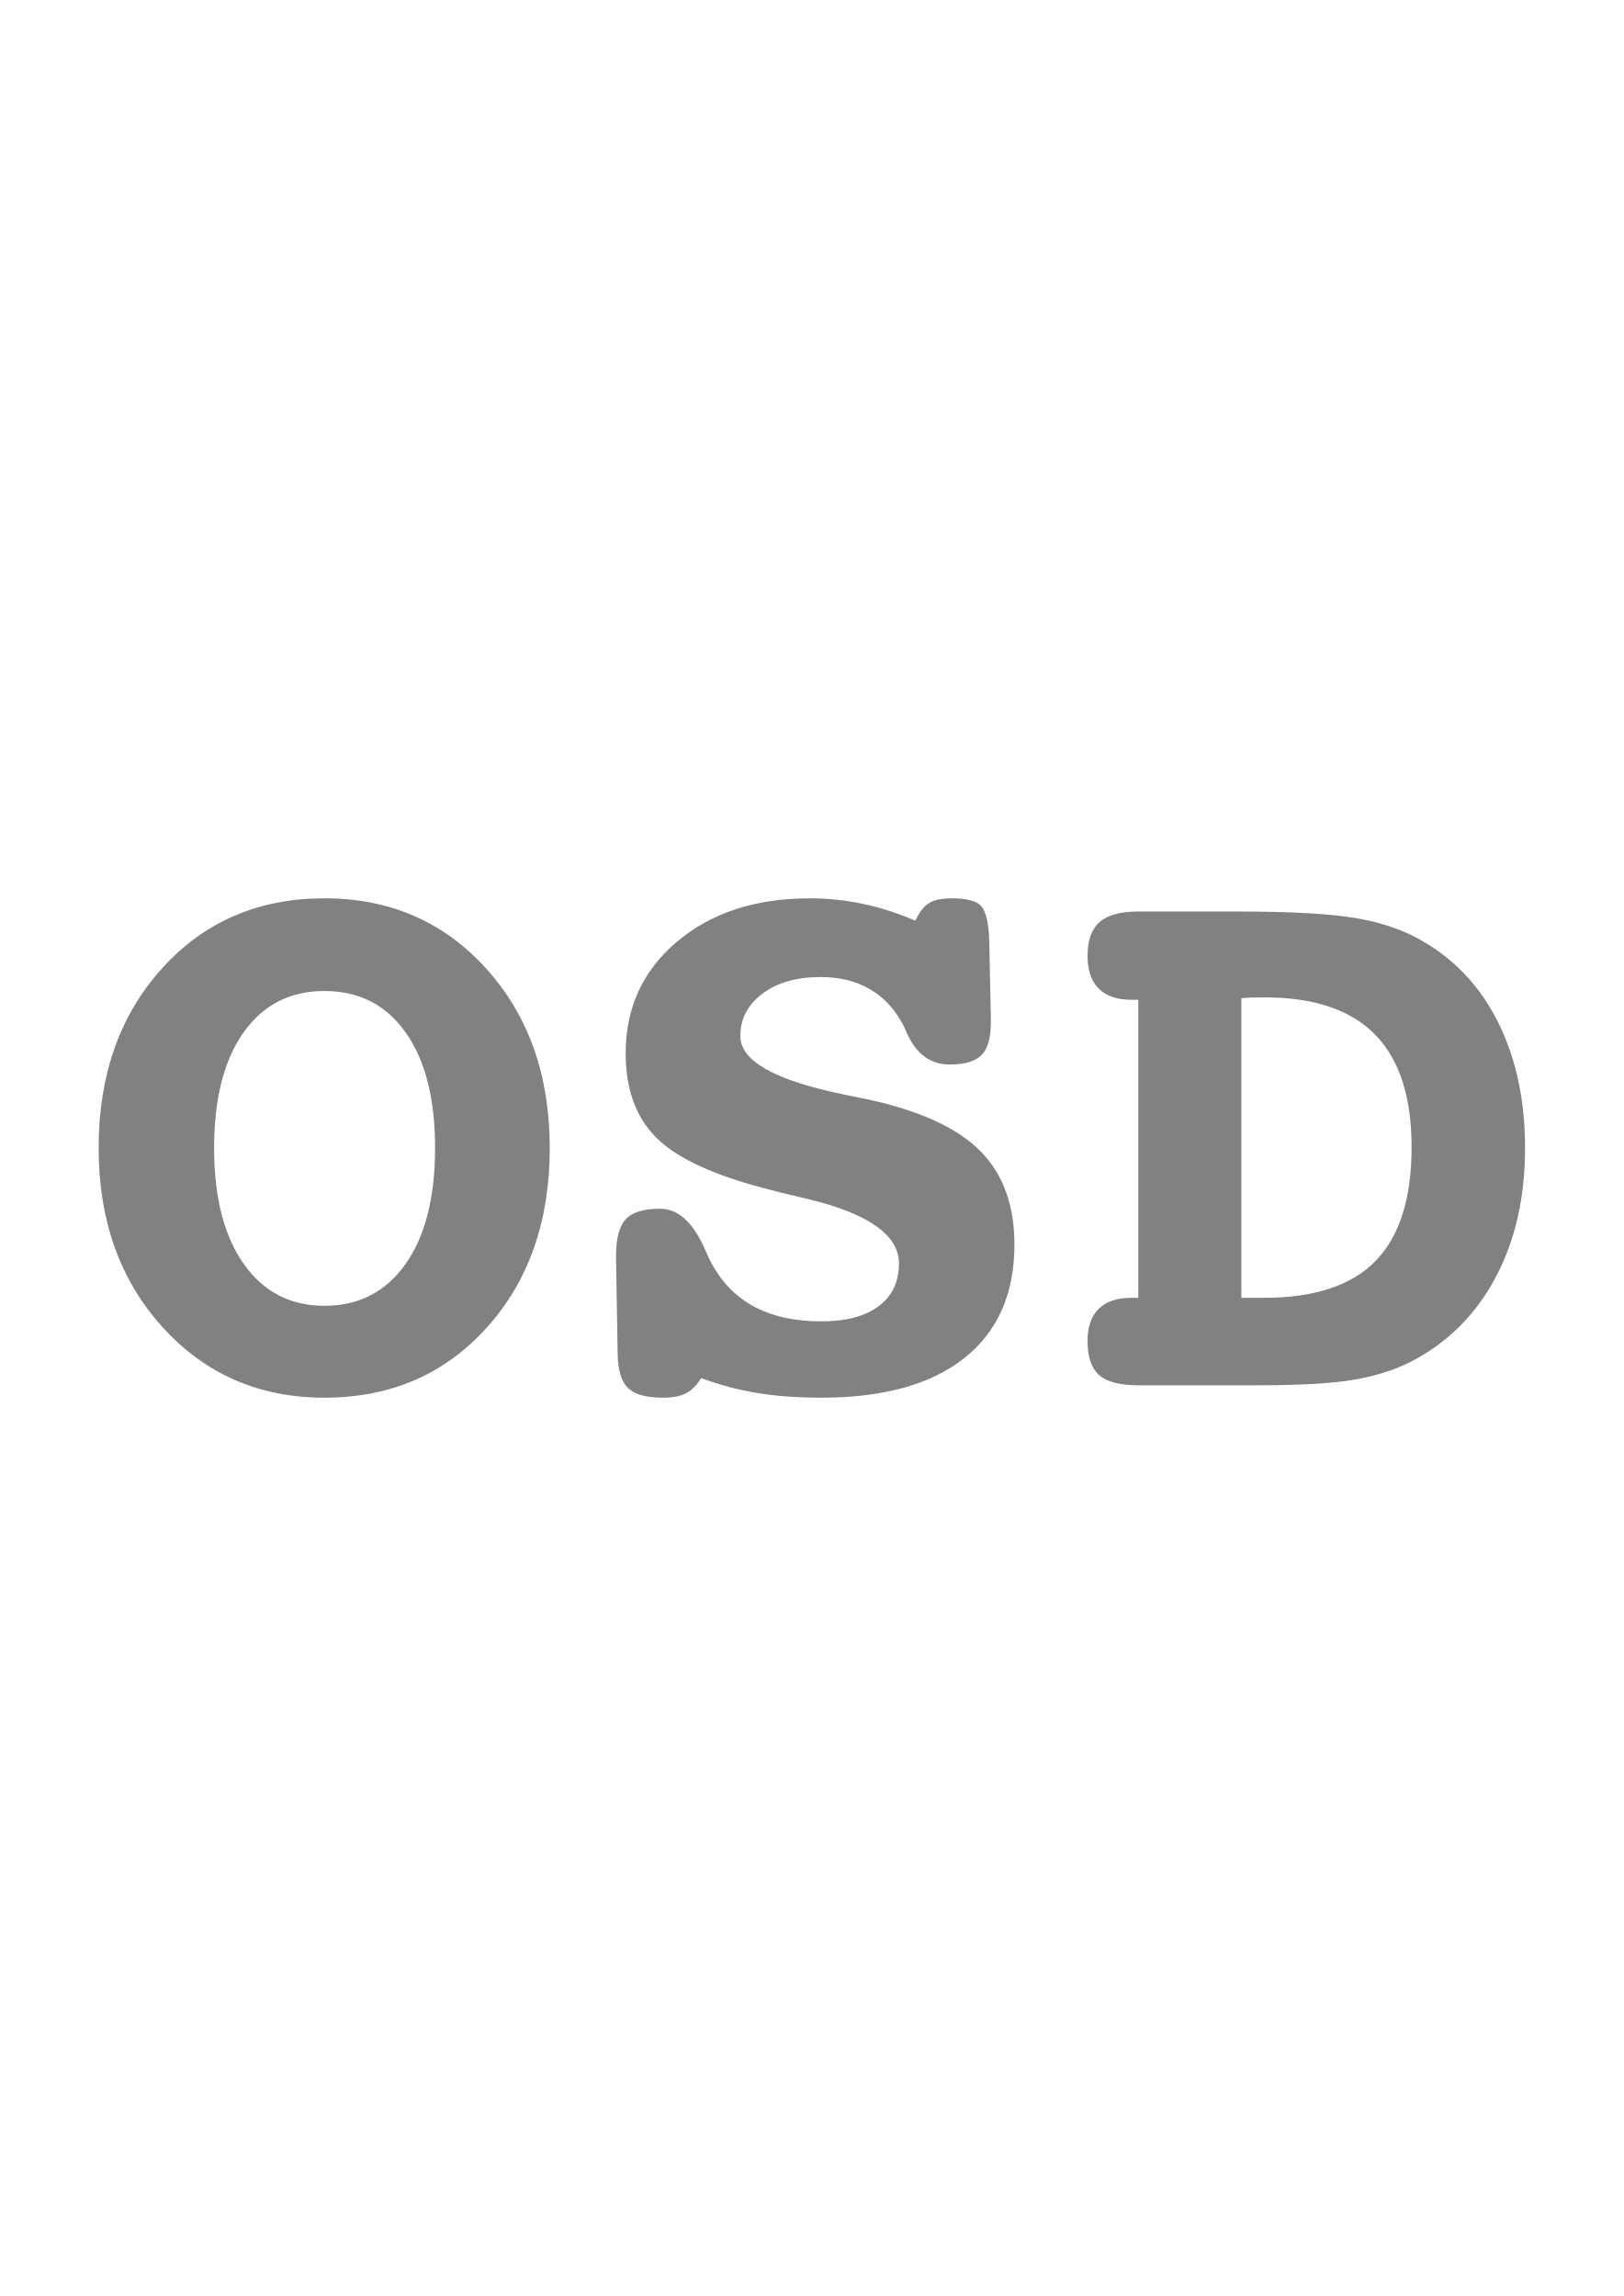
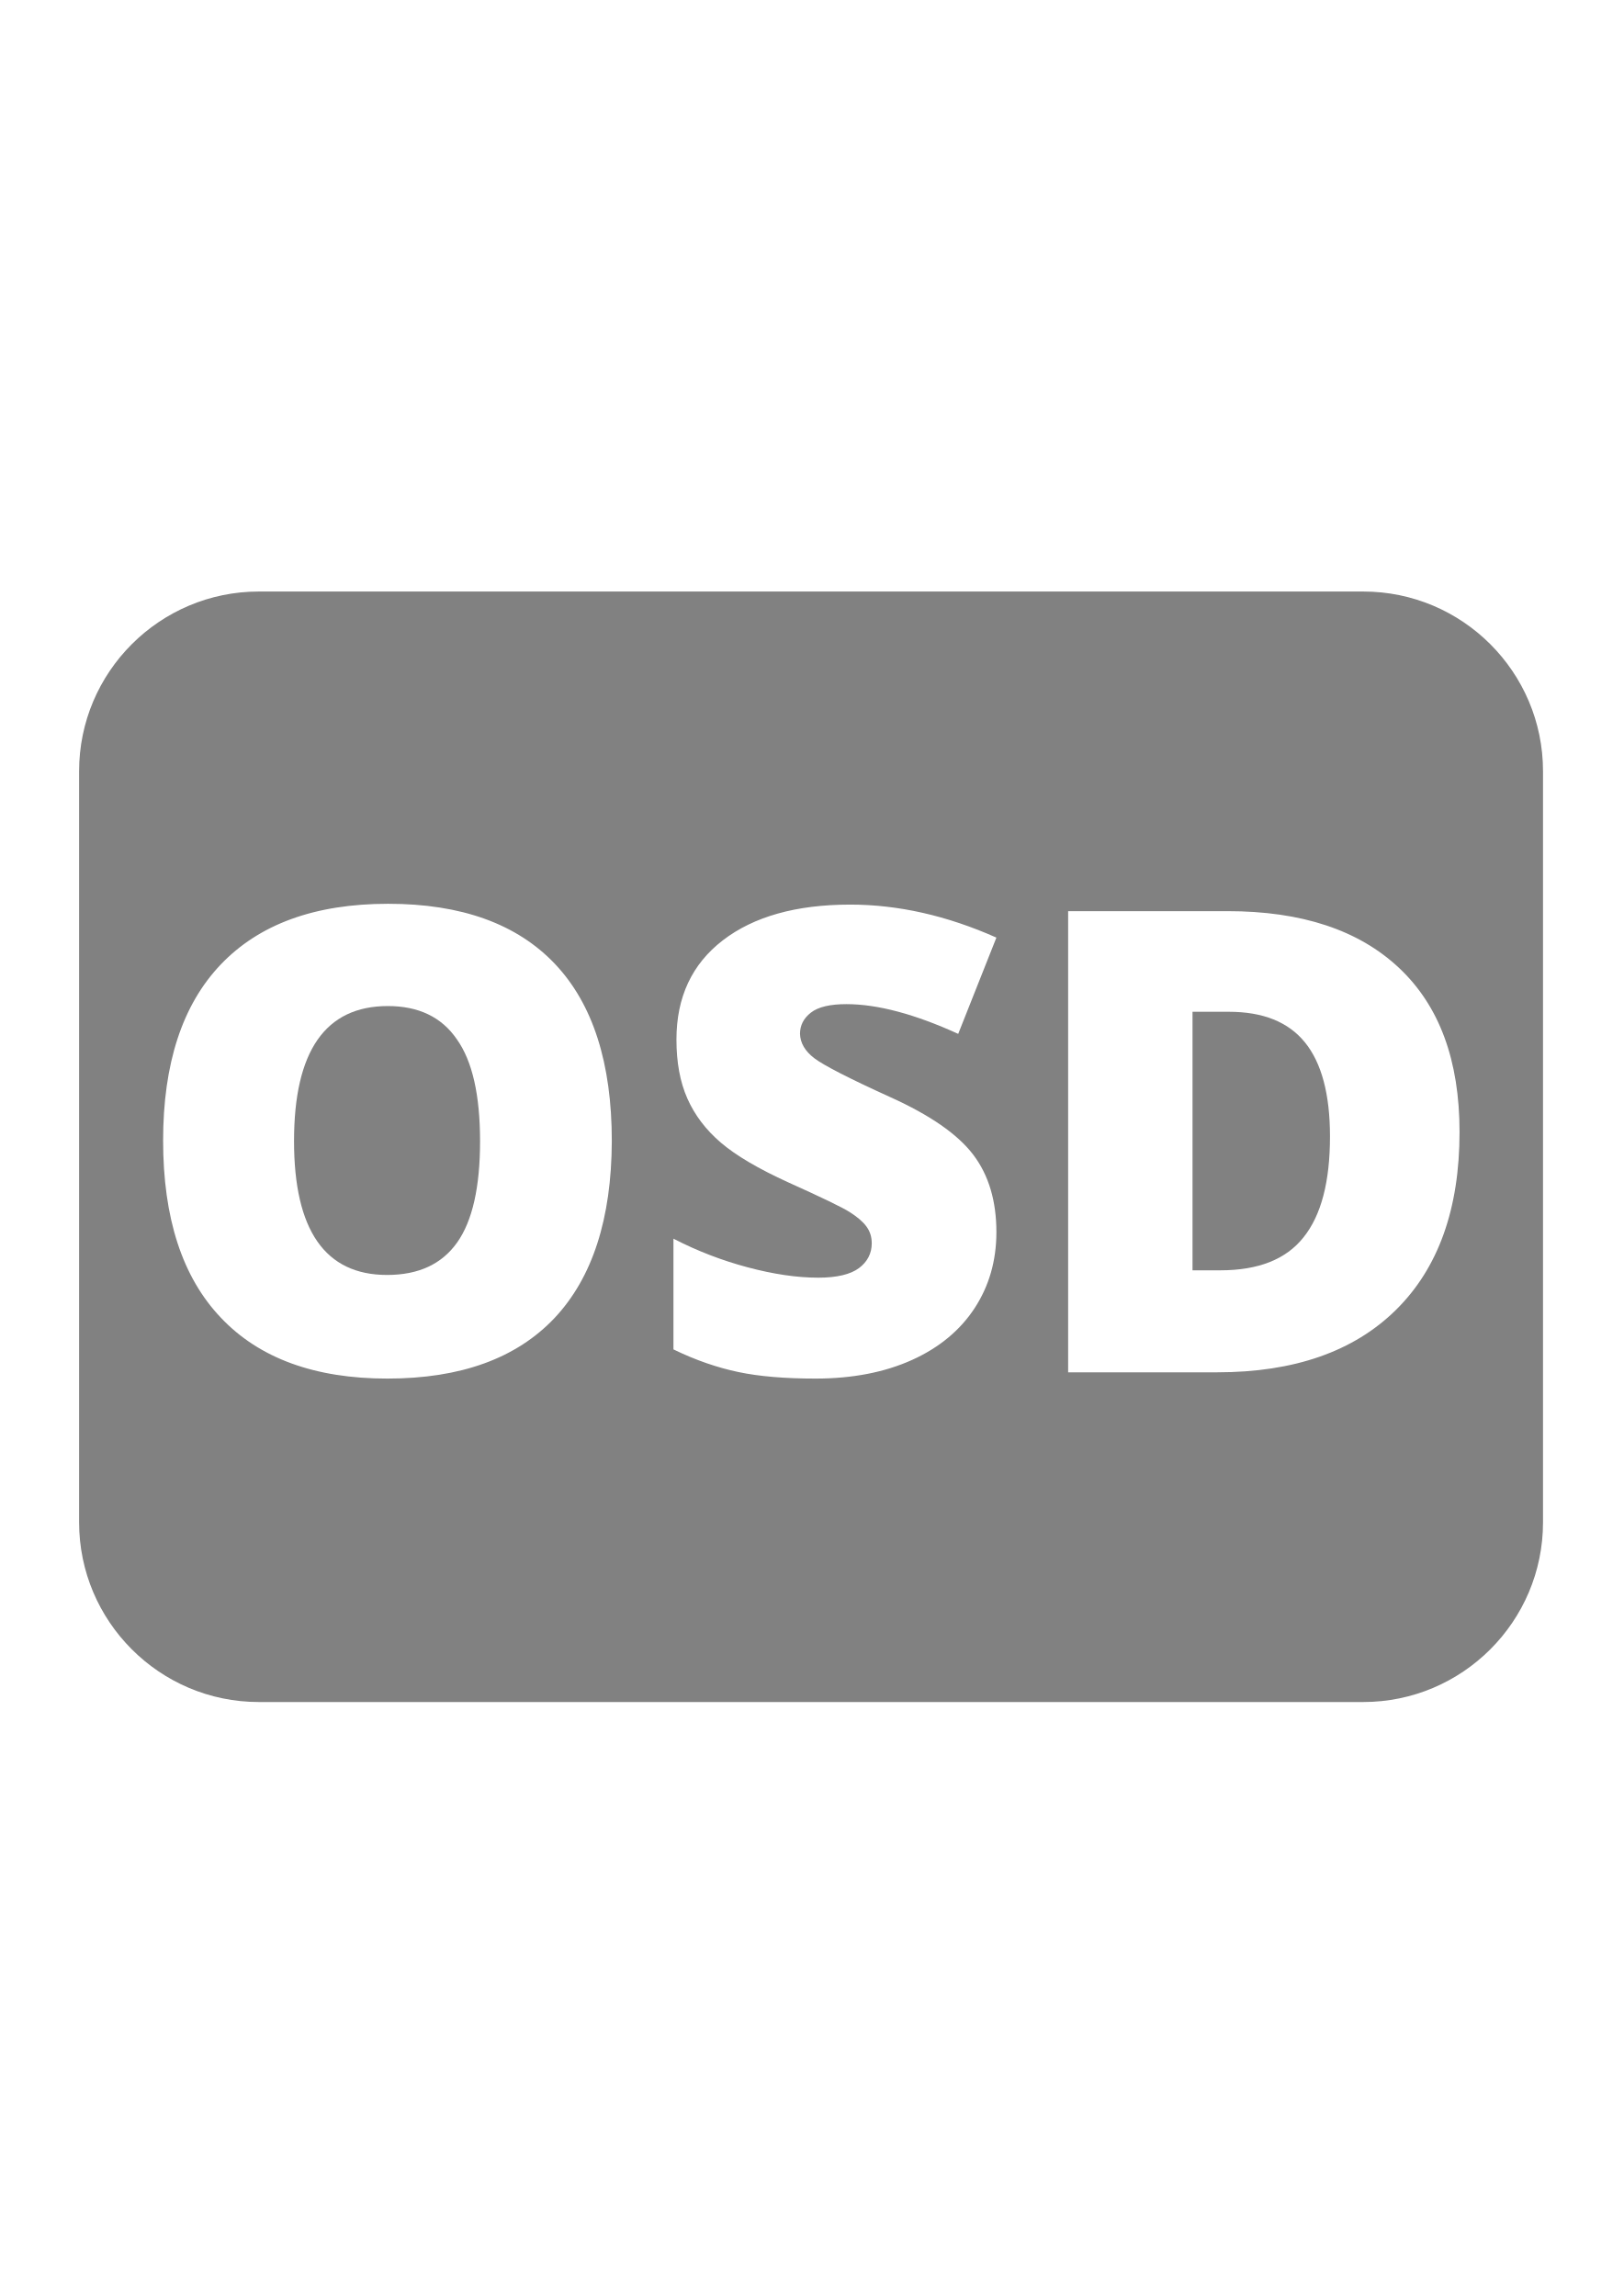
- <svg xmlns="http://www.w3.org/2000/svg" version="1.1" id="Capa_1" x="0px" y="0px" width="595.281px" height="841.891px" viewBox="0 0 595.281 841.891" enable-background="new 0 0 595.281 841.891" xml:space="preserve">
+ <svg xmlns="http://www.w3.org/2000/svg" version="1.1" id="Capa_1" x="0px" y="0px" viewBox="227 -351.2 595.3 841.9" style="enable-background:new 227 -351.2 595.3 841.9;" xml:space="preserve">
+   <style type="text/css">
+ 	.st0{fill:#818181;}
+ </style>
  <g>
-     <path fill="#818181" d="M118.93,329.393c24.023,0,43.799,8.595,59.326,25.781c15.527,17.189,23.291,39.111,23.291,65.771   c0,26.857-7.716,48.83-23.145,65.918c-15.431,17.091-35.255,25.635-59.473,25.635c-23.927,0-43.703-8.617-59.326-25.854   c-15.626-17.235-23.438-39.134-23.438-65.698c0-26.756,7.738-48.706,23.218-65.845C74.861,337.962,94.709,329.393,118.93,329.393z    M118.93,363.377c-12.598,0-22.485,5.079-29.663,15.234C82.089,388.769,78.5,402.88,78.5,420.945   c0,18.068,3.612,32.227,10.84,42.48c7.226,10.254,17.088,15.381,29.59,15.381c12.598,0,22.508-5.102,29.736-15.308   c7.226-10.204,10.84-24.39,10.84-42.554c0-18.065-3.589-32.176-10.767-42.334C141.562,368.456,131.624,363.377,118.93,363.377z" />
-     <path fill="#818181" d="M335.58,337.596c1.465-3.124,3.124-5.273,4.98-6.445c1.854-1.172,4.688-1.758,8.496-1.758   c5.662,0,9.302,1.051,10.913,3.149c1.611,2.101,2.513,6.276,2.71,12.524l0.586,28.125v1.611c0,5.763-1.149,9.792-3.442,12.085   c-2.296,2.296-6.178,3.442-11.646,3.442c-6.936,0-12.11-3.71-15.527-11.133c-0.49-1.073-0.879-1.952-1.172-2.637   c-3.028-6.054-7.13-10.62-12.305-13.696c-5.178-3.076-11.279-4.614-18.311-4.614c-8.789,0-15.894,2.028-21.313,6.079   c-5.42,4.054-8.13,9.254-8.13,15.601c0,8.986,12.4,16.065,37.207,21.24c4.197,0.879,7.519,1.563,9.961,2.051   c18.75,4.102,32.322,10.353,40.723,18.75c8.397,8.4,12.598,19.874,12.598,34.424c0,17.97-6.104,31.812-18.311,41.528   c-12.209,9.718-29.688,14.575-52.441,14.575c-8.888,0-16.823-0.586-23.804-1.758c-6.983-1.172-13.747-2.978-20.288-5.42   c-1.563,2.541-3.369,4.369-5.42,5.493c-2.051,1.122-4.885,1.685-8.496,1.685c-6.152,0-10.451-1.172-12.891-3.516   c-2.442-2.344-3.713-6.493-3.809-12.451l-0.586-34.424v-1.611c0-6.445,1.194-10.936,3.589-13.477   c2.392-2.538,6.566-3.809,12.524-3.809c6.347,0,11.668,4.592,15.967,13.77c0.975,2.248,1.758,3.955,2.344,5.127   c3.809,7.521,9.104,13.136,15.894,16.846c6.786,3.713,15.11,5.566,24.976,5.566c8.983,0,15.967-1.854,20.947-5.566   c4.98-3.71,7.471-8.936,7.471-15.674c0-10.448-11.279-18.358-33.838-23.73c-6.738-1.561-12.062-2.879-15.967-3.955   c-18.947-4.98-32.08-11.206-39.404-18.677s-10.986-17.699-10.986-30.688c0-16.699,6.273-30.345,18.823-40.942   c12.547-10.595,28.784-15.894,48.706-15.894c6.64,0,13.158,0.685,19.556,2.051C322.858,332.812,329.23,334.863,335.58,337.596z" />
-     <path fill="#818181" d="M417.318,475.877V366.6h-2.49c-5.273,0-9.279-1.366-12.012-4.102c-2.735-2.733-4.102-6.738-4.102-12.012   c0-5.663,1.465-9.789,4.395-12.378c2.93-2.586,7.665-3.882,14.209-3.882h27.539h8.643c20.409,0,35.351,0.879,44.824,2.637   c9.471,1.758,17.527,4.688,24.17,8.789c11.814,7.031,20.874,17.065,27.173,30.103s9.448,28.103,9.448,45.19   c0,18.068-3.589,33.863-10.767,47.388c-7.178,13.526-17.358,23.756-30.542,30.688c-5.958,3.127-12.941,5.396-20.947,6.812   c-8.009,1.417-19.922,2.124-35.742,2.124h-16.26h-27.539c-6.738,0-11.524-1.245-14.355-3.735c-2.834-2.49-4.248-6.665-4.248-12.524   c0-5.175,1.366-9.105,4.102-11.792c2.732-2.685,6.738-4.028,12.012-4.028H417.318z M455.111,366.014v109.863h8.35   c18.457,0,32.08-4.516,40.869-13.55c8.789-9.032,13.184-22.925,13.184-41.675c0-18.457-4.468-32.227-13.403-41.309   s-22.39-13.623-40.356-13.623c-2.344,0-4.127,0.025-5.347,0.073C457.185,365.844,456.086,365.917,455.111,366.014z" />
+     <path class="st0" d="M677.5,19.8h-13.3v94.8h10.2c13.9,0,24.1-4,30.5-12.1c6.5-8.1,9.7-20.4,9.7-37c0-15.5-3.1-27-9.2-34.5   C699.3,23.5,690,19.8,677.5,19.8z" />
+     <path class="st0" d="M369.2,17.7c-22.9,0-34.4,16.5-34.4,49.5c0,32.7,11.4,49.1,34.1,49.1c11.6,0,20.1-4,25.7-11.9   c5.6-7.9,8.4-20.3,8.4-37.1c0-16.9-2.8-29.4-8.5-37.4C388.9,21.7,380.4,17.7,369.2,17.7z" />
+     <path class="st0" d="M726.8-134.3H321.9c-36.3,0-65.9,29.5-65.9,65.9V207c0,36.3,29.5,65.9,65.9,65.9h404.9   c36.3,0,65.9-29.5,65.9-65.9V-68.4C792.7-104.8,763.1-134.3,726.8-134.3z M430.3,132.1c-14,14.8-34.4,22.2-61.3,22.2   c-26.5,0-46.9-7.4-61-22.3c-14.2-14.9-21.2-36.6-21.2-65c0-28.1,7-49.7,21.1-64.5c14.1-14.8,34.5-22.3,61.4-22.3   c26.9,0,47.3,7.4,61.2,22.1c13.9,14.7,20.8,36.4,20.8,64.9C451.2,95.7,444.2,117.3,430.3,132.1z M525.5,36.8   c3.4,2.6,12.7,7.4,27.9,14.3c14.6,6.6,24.7,13.6,30.4,21.1c5.7,7.5,8.5,17,8.5,28.4c0,10.5-2.7,19.8-8,27.9c-5.3,8.1-13,14.5-23,19   c-10,4.5-21.8,6.8-35.3,6.8c-11.3,0-20.7-0.8-28.3-2.4s-15.6-4.3-23.8-8.3V103c8.7,4.5,17.8,8,27.2,10.5c9.4,2.5,18,3.8,25.9,3.8   c6.8,0,11.8-1.2,14.9-3.5c3.1-2.3,4.7-5.4,4.7-9.1c0-2.3-0.6-4.3-1.9-6.1s-3.3-3.5-6.1-5.3c-2.8-1.8-10.3-5.4-22.5-10.9   c-11-5-19.3-9.9-24.8-14.6c-5.5-4.7-9.6-10.1-12.3-16.2c-2.7-6.1-4-13.3-4-21.6c0-15.6,5.7-27.7,17-36.4   c11.3-8.7,26.9-13.1,46.7-13.1c17.5,0,35.4,4,53.6,12.1l-14,35.3c-15.8-7.2-29.5-10.9-41-10.9c-5.9,0-10.3,1-13,3.1s-4,4.7-4,7.8   C520.4,31.2,522.1,34.2,525.5,36.8z M738.8,129.1c-15.5,15.3-37.4,22.9-65.5,22.9h-54.7V-17.1H677c27.2,0,48.1,6.9,62.9,20.8   c14.8,13.9,22.2,33.9,22.2,60.2C762.1,92.1,754.3,113.8,738.8,129.1z" />
  </g>
</svg>
